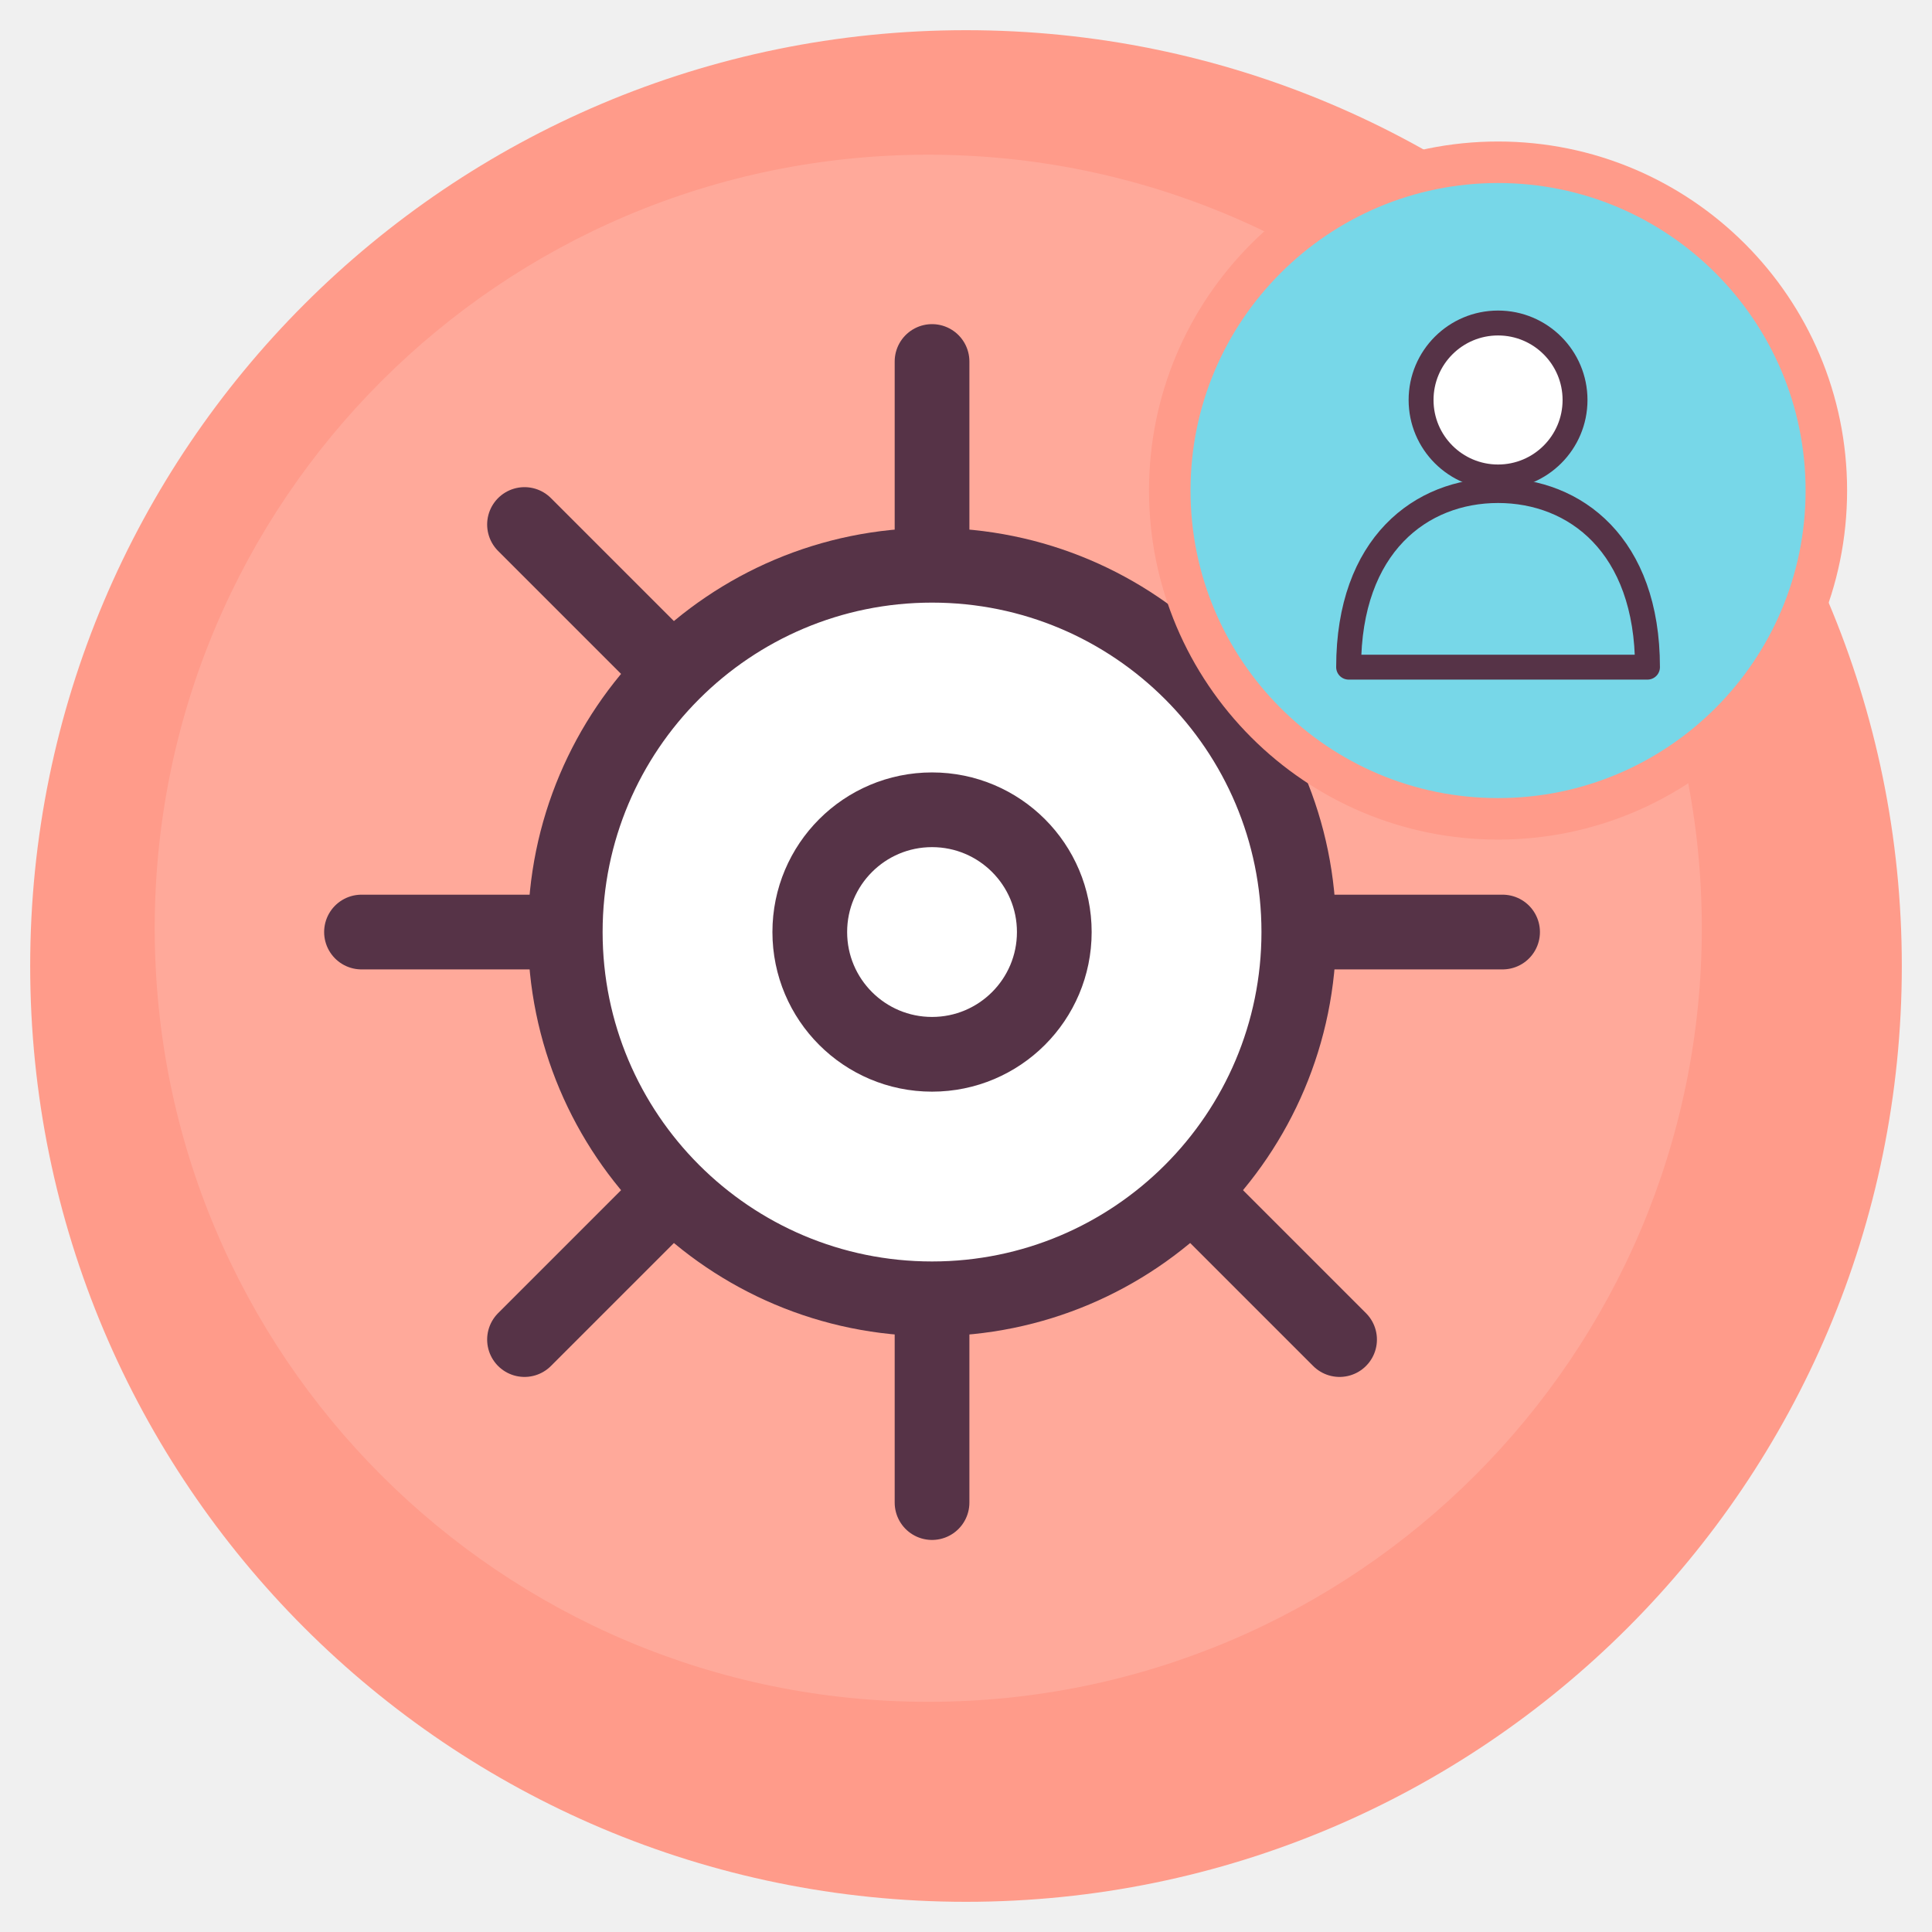
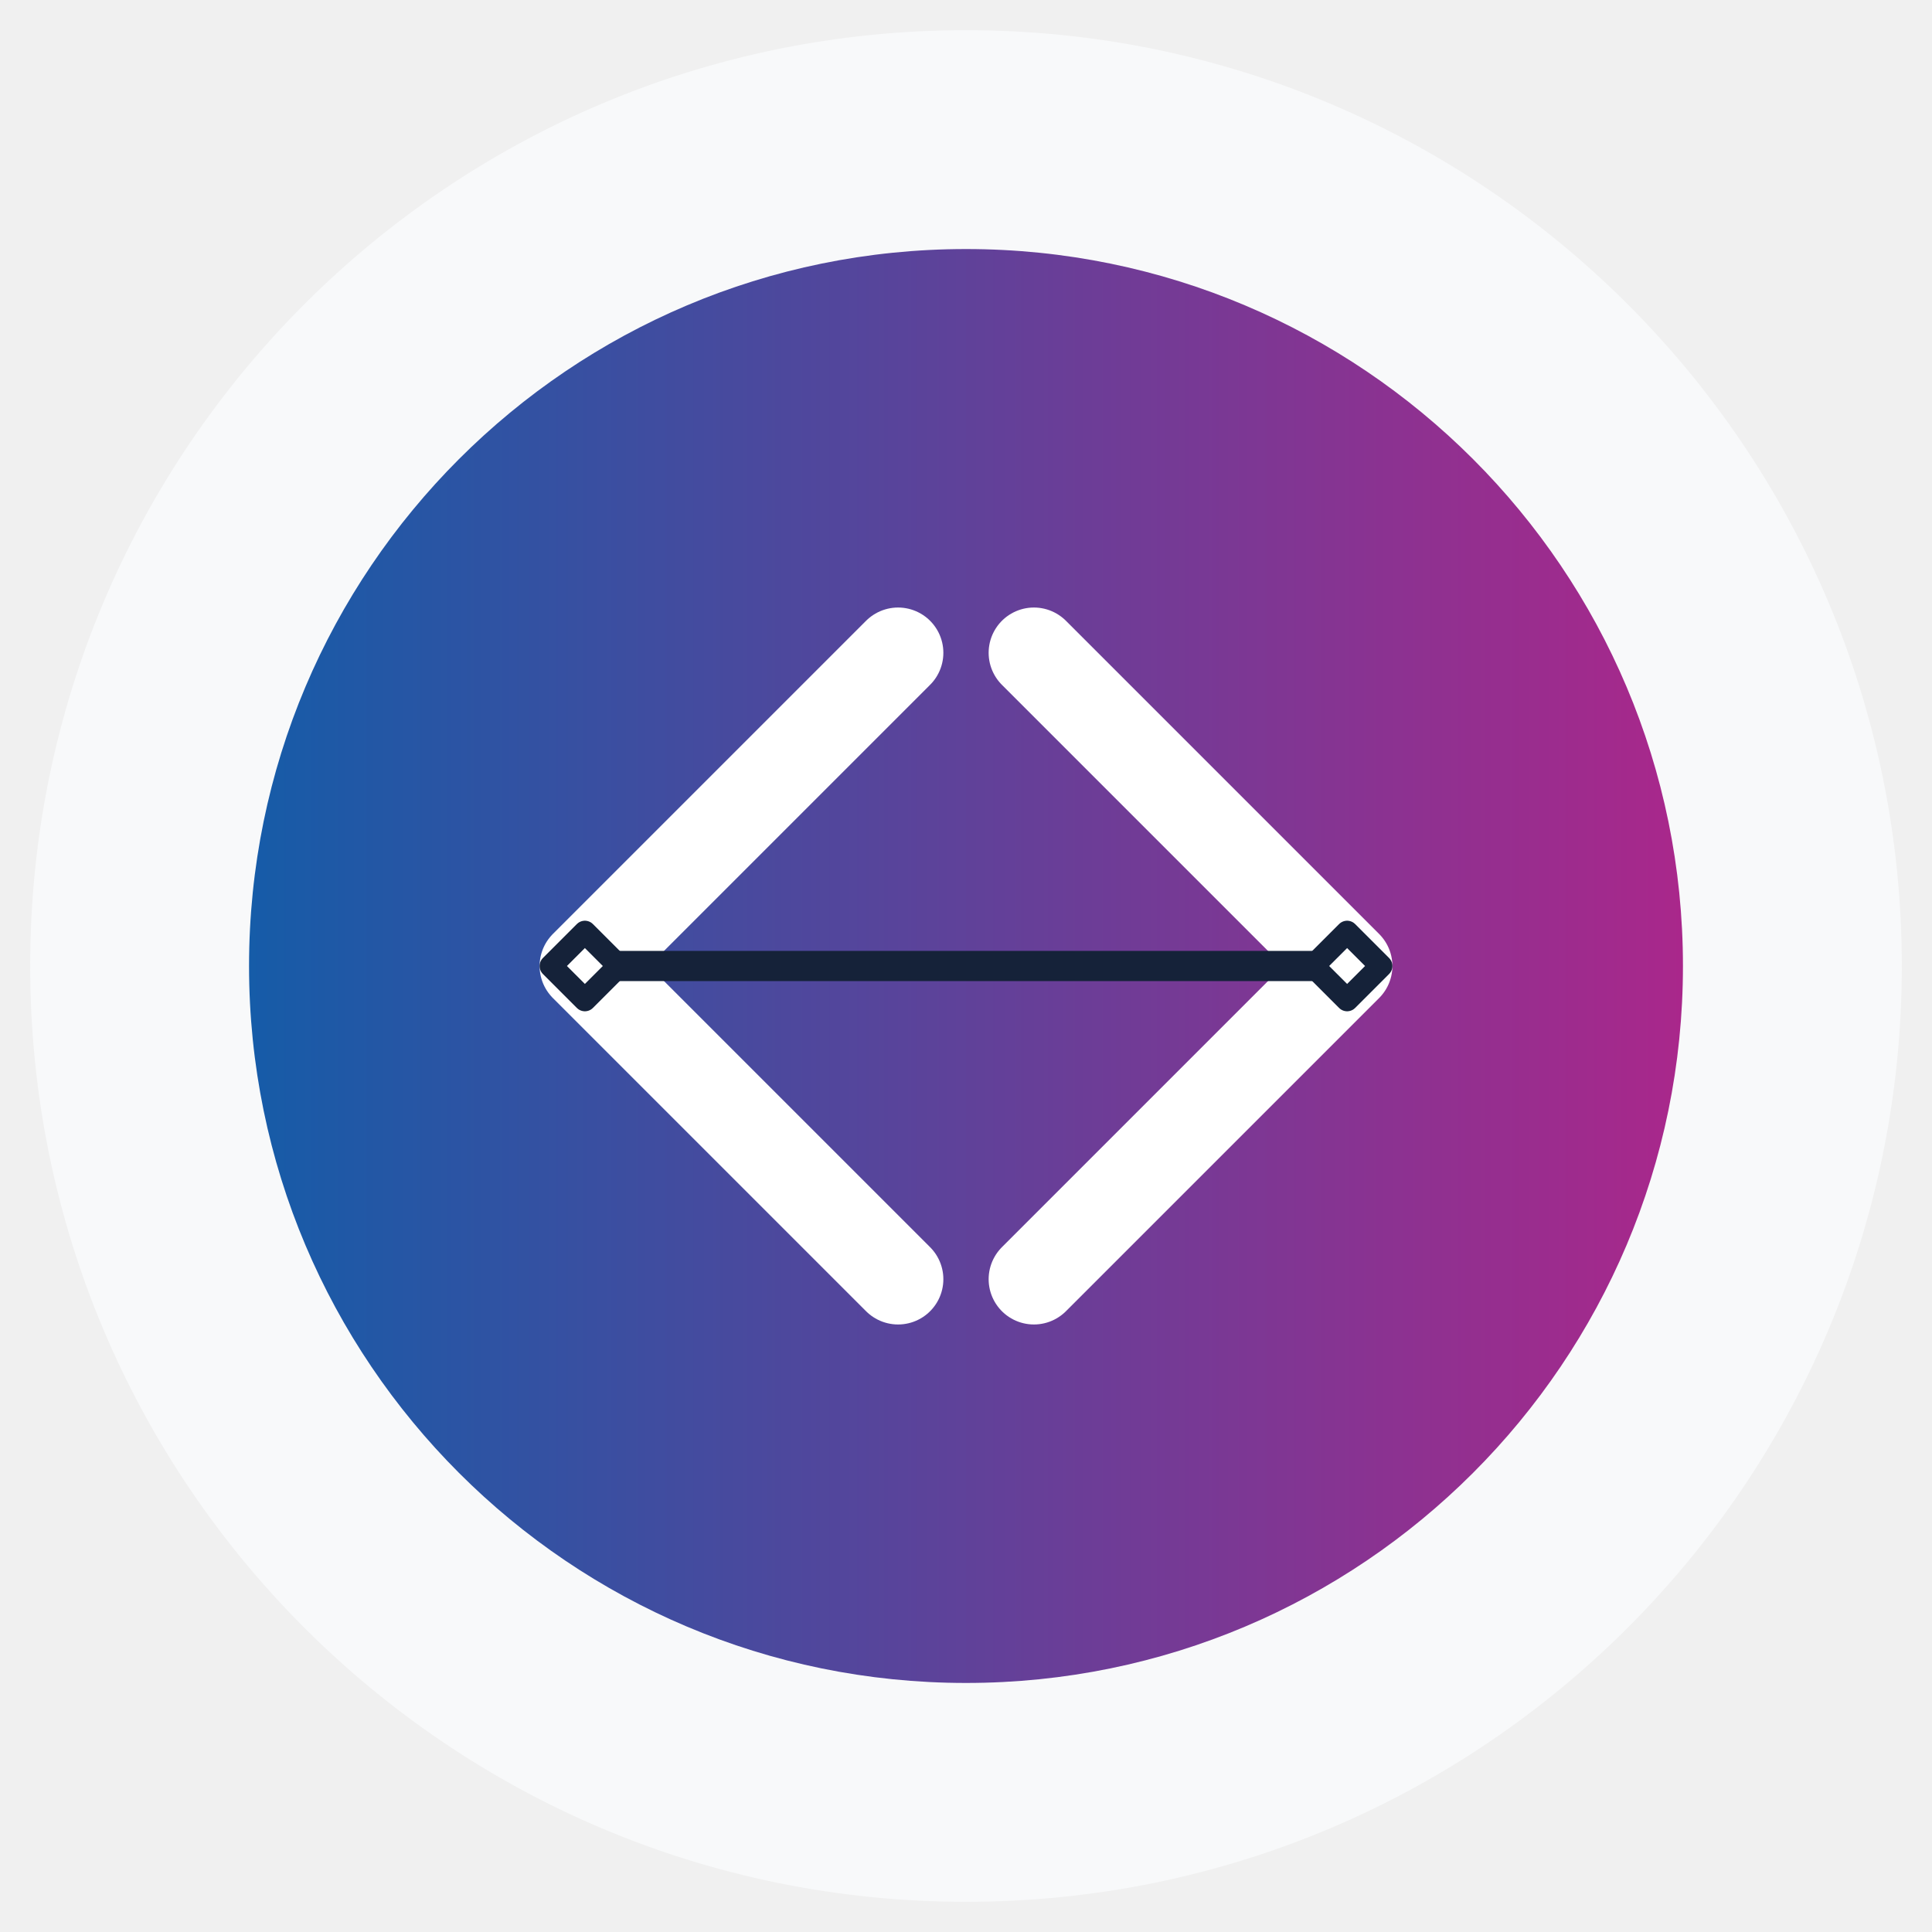
<svg xmlns="http://www.w3.org/2000/svg" viewBox="0 0 512 512" role="img" aria-labelledby="title description">
-   <circle cx="256" cy="256" r="248" fill="#FF9B8A" />
-   <circle cx="246" cy="246" r="205" fill="#FFFFFF" opacity=".14" />
-   <g transform="translate(67 67) scale(3.60)" fill="none" stroke="#563347" stroke-width="5.5" stroke-linecap="round" stroke-linejoin="round">
-     <circle fill="#FFFFFF" cx="50" cy="50" r="27" />
-     <circle fill="#FFFFFF" cx="50" cy="50" r="9" />
-     <path d="M50 8v13m0 58v13M8 50h13m58 0h13M20 20l10 10m40 40 10 10M80 20 70 30M30 70 20 80" />
+   <defs>
+     <linearGradient id="code-gradient" x1="0" y1="0" x2="1" y2="0">
+       <stop offset="0" stop-color="#155ca8" />
+       <stop offset="1" stop-color="#aa278b" />
+     </linearGradient>
+   </defs>
+   <circle cx="256" cy="256" r="248" fill="#f8f9fa" />
+   <circle cx="256" cy="256" r="190" fill="url(#code-gradient)" />
+   <g fill="none" stroke="#fff" stroke-width="24" stroke-linecap="round" stroke-linejoin="round">
+     <path d="m238 173-83 83 83 83" />
+     <path d="m274 173 83 83-83 83" />
  </g>
-   <circle cx="397" cy="130" r="87" fill="#77D7E8" stroke="#FF9B8A" stroke-width="11" />
-   <g transform="translate(337 70) scale(1.20)" fill="none" stroke="#563347" stroke-width="5.5" stroke-linecap="round" stroke-linejoin="round">
-     <circle fill="#FFFFFF" cx="50" cy="30" r="17" />
-     <path d="M17 89c0-27 16-39 33-39s33 12 33 39z" />
+   <path d="M164 256h184" fill="none" stroke="#152239" stroke-width="8" stroke-linecap="round" />
+   <g fill="#fff" stroke="#152239" stroke-width="6" stroke-linejoin="round">
+     <path d="m155 247 9 9-9 9-9-9z" />
+     <path d="m357 247 9 9-9 9-9-9z" />
  </g>
</svg>
